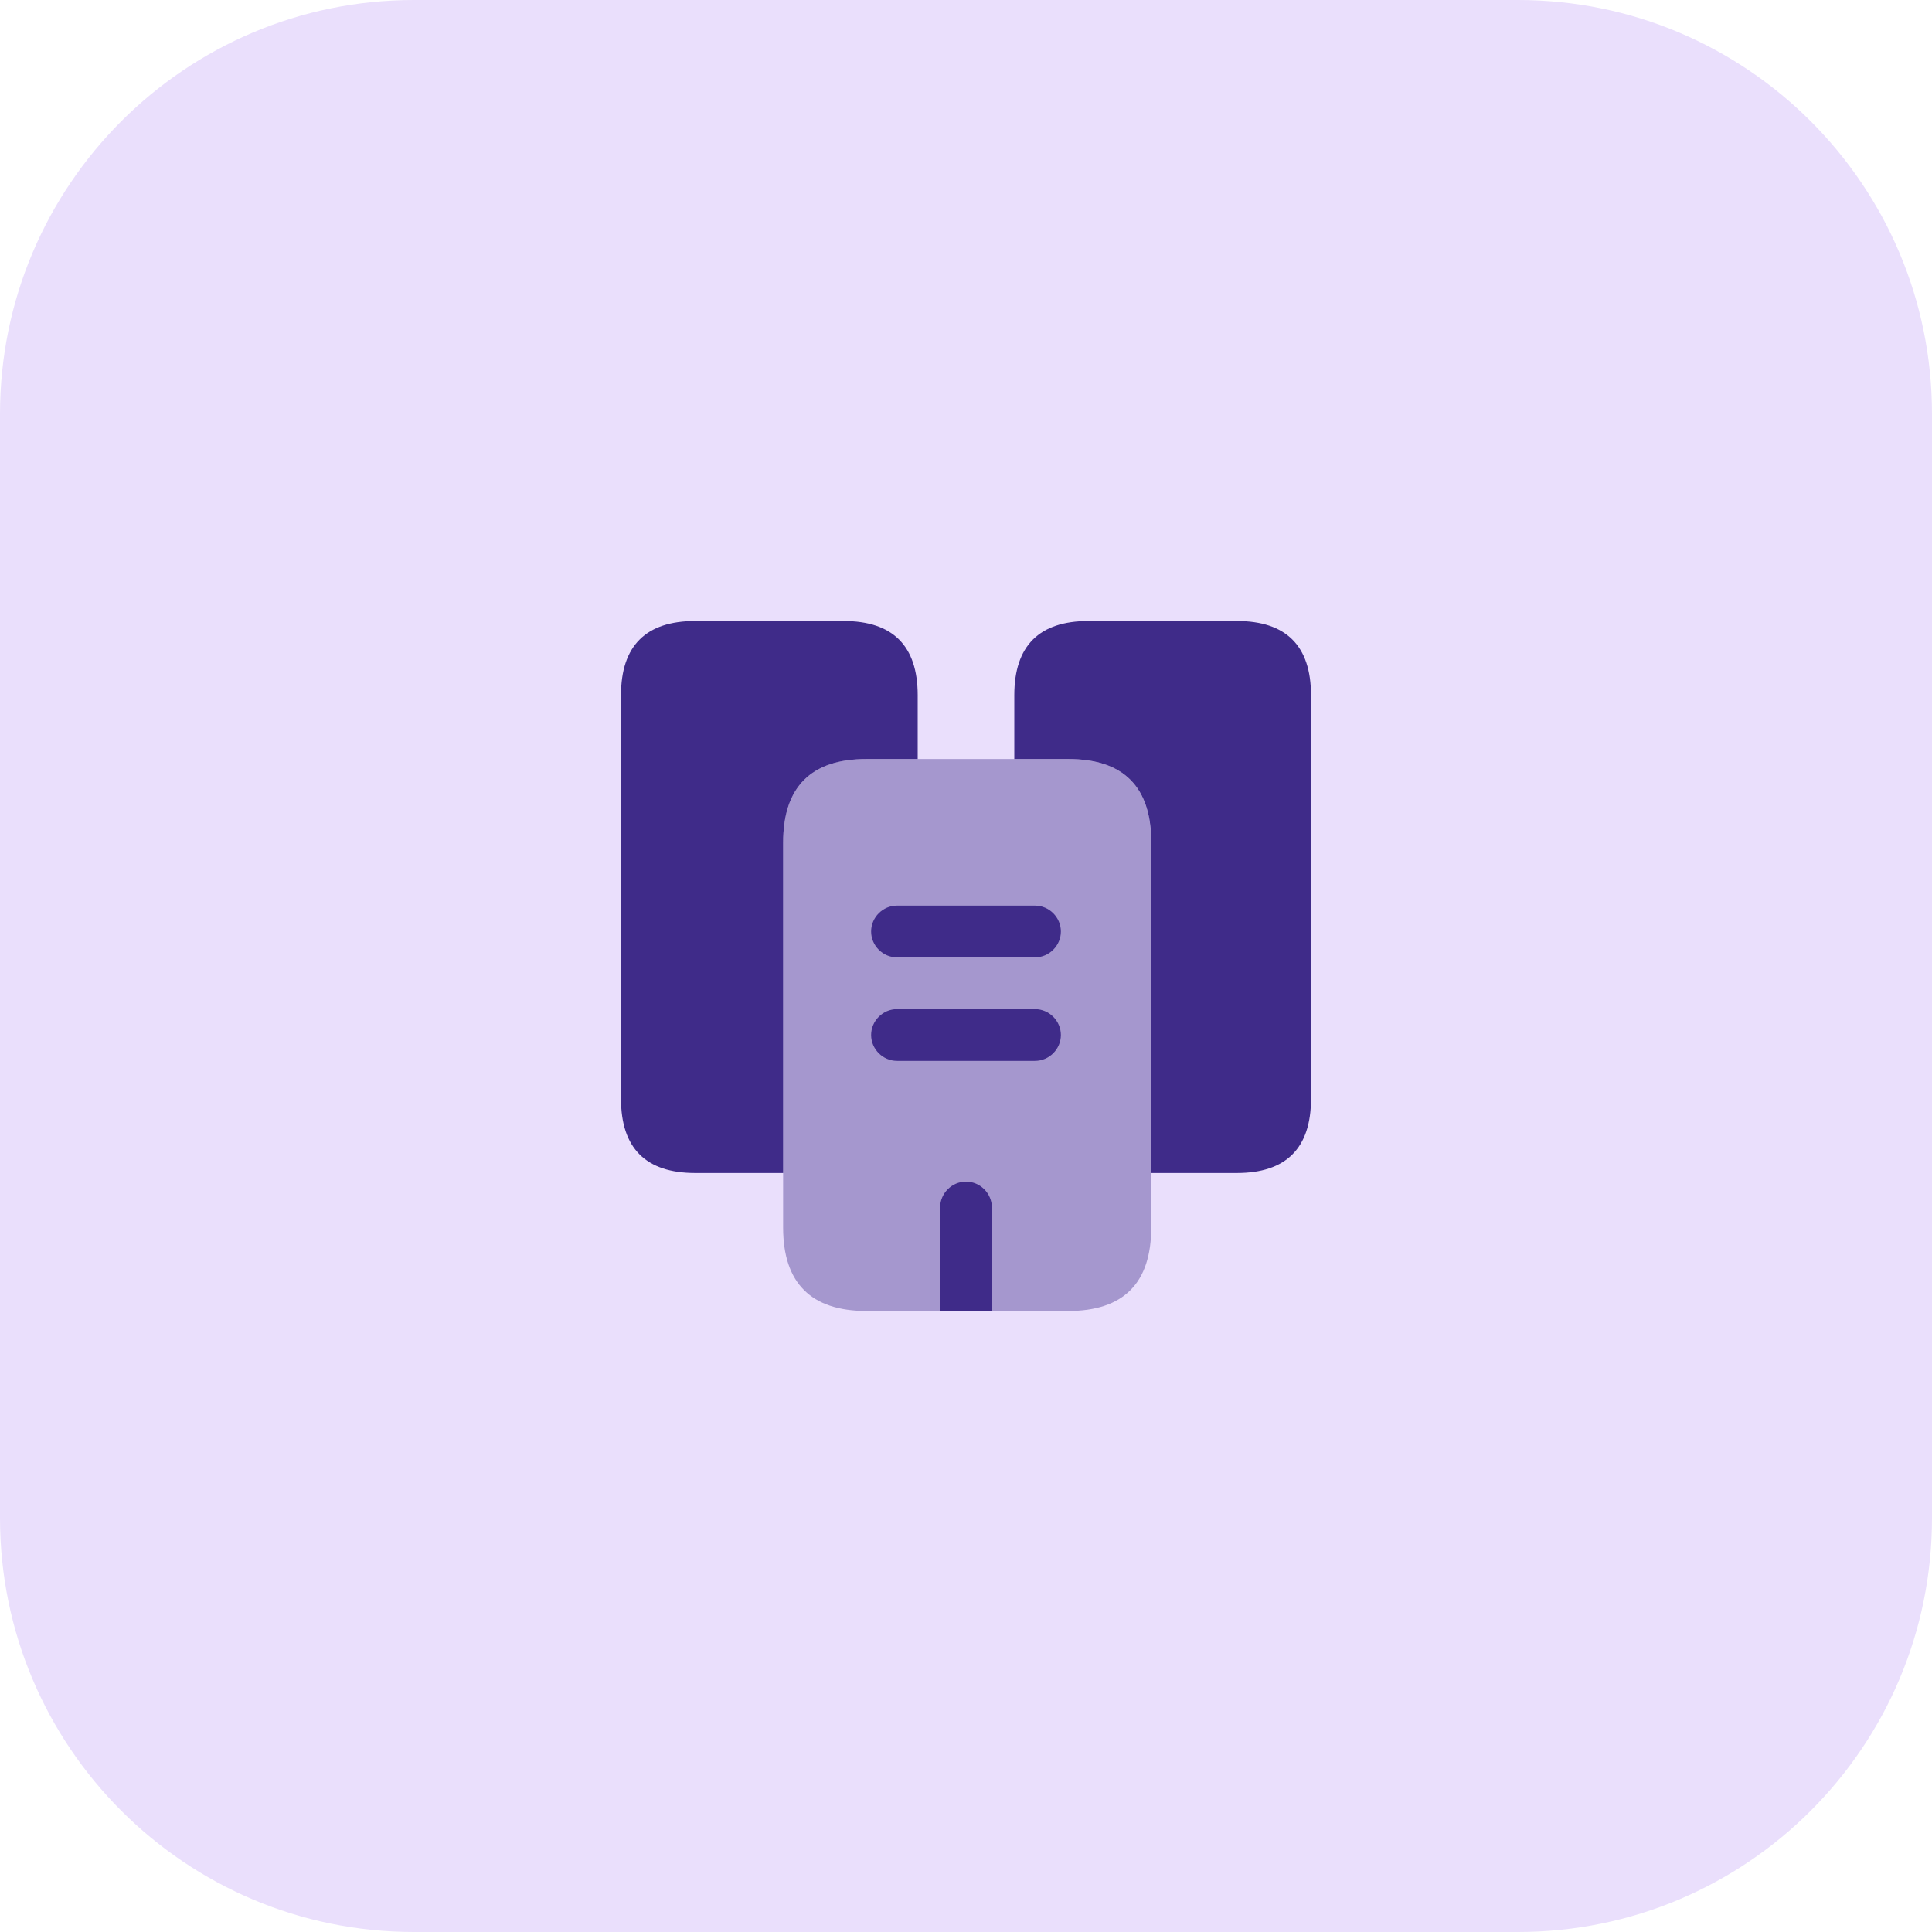
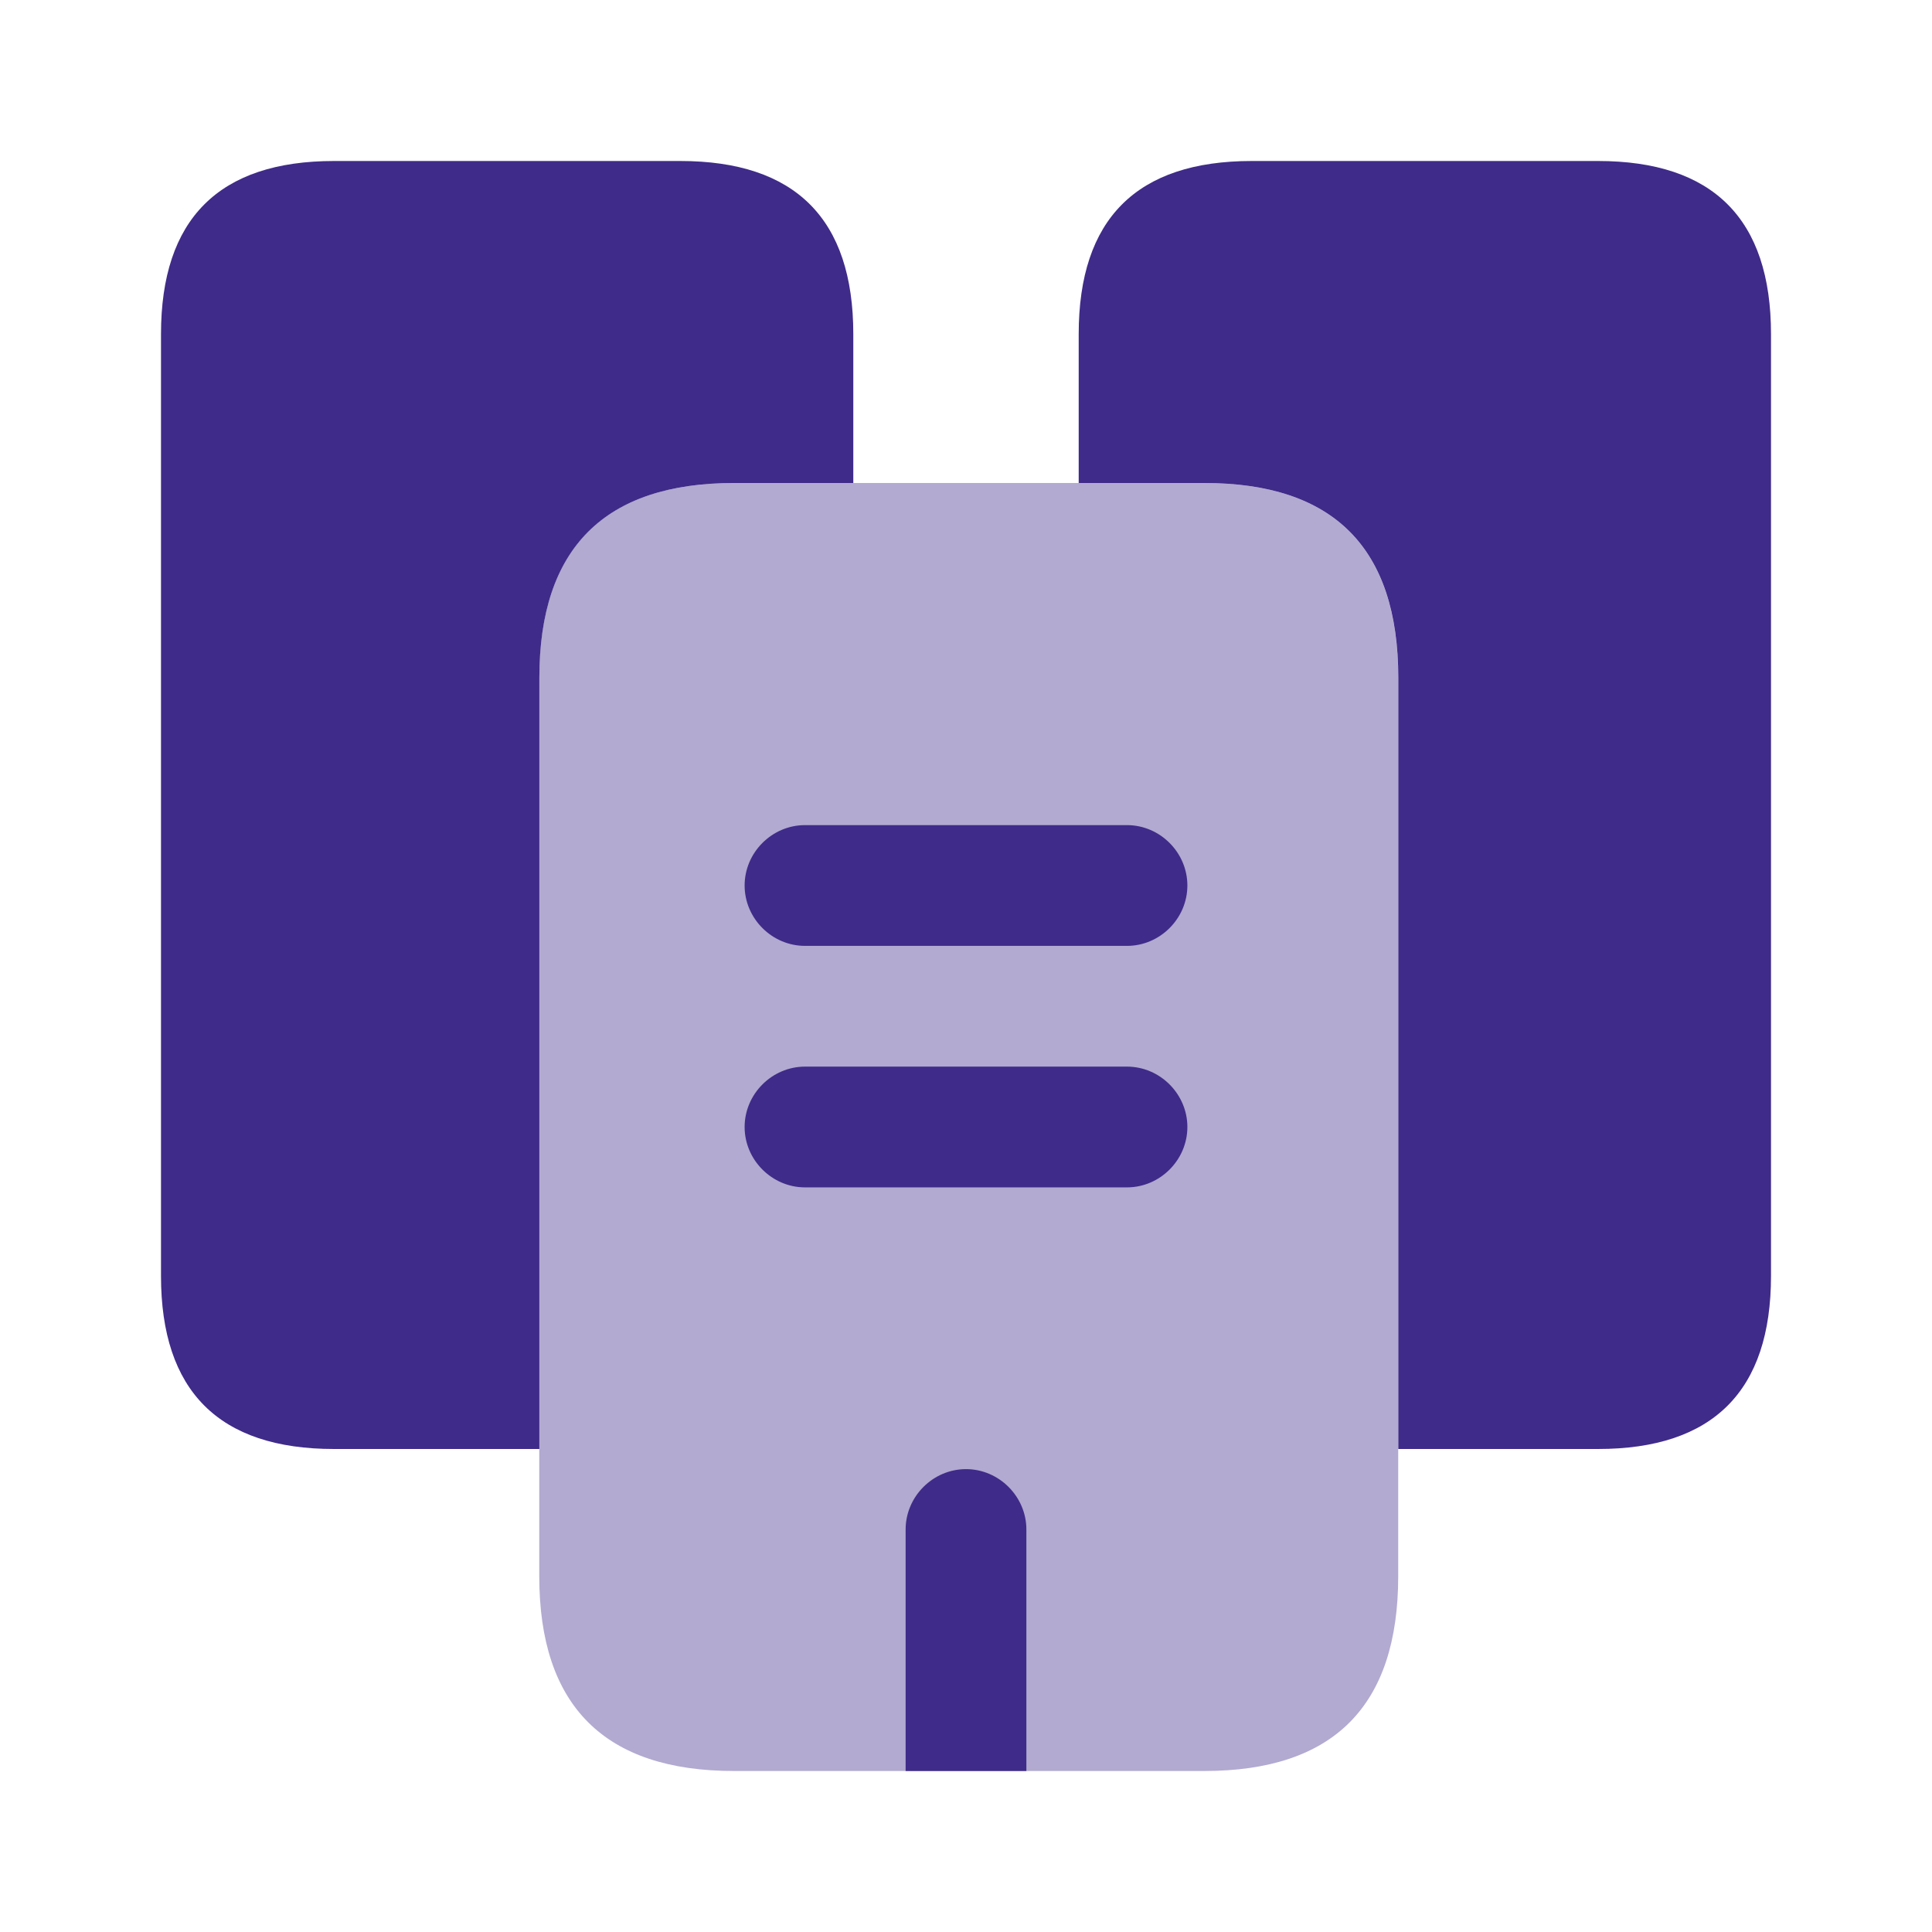
- <svg xmlns="http://www.w3.org/2000/svg" width="56" height="56" viewBox="0 0 56 56" fill="none">
-   <rect width="56" height="56" rx="12" fill="#EADFFC" />
-   <path d="M26.6 20.15V22H25.12C23.51 22 22.7 22.81 22.7 24.42V34H20.15C18.72 34 18 33.28 18 31.85V20.15C18 18.72 18.72 18 20.15 18H24.45C25.88 18 26.6 18.72 26.6 20.15Z" fill="#3F2B89" />
-   <path opacity="0.4" d="M33.369 24.42V35.58C33.369 37.19 32.569 38 30.959 38H25.119C23.509 38 22.699 37.19 22.699 35.58V24.42C22.699 22.81 23.509 22 25.119 22H30.959C32.569 22 33.369 22.81 33.369 24.42Z" fill="#3F2B89" />
-   <path d="M38 20.15V31.85C38 33.28 37.28 34 35.85 34H33.37V24.42C33.37 22.81 32.57 22 30.96 22H29.4V20.15C29.4 18.72 30.12 18 31.55 18H35.85C37.28 18 38 18.72 38 20.15Z" fill="#3F2B89" />
-   <path d="M30 27.75H26C25.59 27.75 25.25 27.41 25.25 27C25.25 26.59 25.59 26.25 26 26.25H30C30.41 26.25 30.75 26.59 30.75 27C30.75 27.41 30.41 27.75 30 27.75Z" fill="#3F2B89" />
-   <path d="M30 30.75H26C25.59 30.75 25.25 30.41 25.25 30C25.25 29.59 25.59 29.25 26 29.25H30C30.41 29.25 30.75 29.59 30.75 30C30.75 30.41 30.41 30.75 30 30.75Z" fill="#3F2B89" />
-   <path d="M28.75 35V38H27.25V35C27.25 34.59 27.59 34.25 28 34.25C28.41 34.25 28.75 34.59 28.75 35Z" fill="#3F2B89" />
+ <svg xmlns="http://www.w3.org/2000/svg" width="24" height="24" viewBox="0 0 24 24" fill="none">
+   <path d="M10.6 4.15V6H9.12C7.51 6 6.7 6.81 6.7 8.42V18H4.15C2.72 18 2 17.28 2 15.85V4.15C2 2.72 2.72 2 4.15 2H8.45C9.88 2 10.6 2.72 10.6 4.15Z" fill="#3F2B89" />
+   <path opacity="0.4" d="M17.369 8.42V19.58C17.369 21.19 16.569 22 14.959 22H9.119C7.509 22 6.699 21.19 6.699 19.58V8.42C6.699 6.81 7.509 6 9.119 6H14.959C16.569 6 17.369 6.81 17.369 8.42Z" fill="#3F2B89" />
+   <path d="M22 4.15V15.85C22 17.28 21.28 18 19.85 18H17.37V8.42C17.37 6.81 16.57 6 14.96 6H13.4V4.15C13.4 2.72 14.12 2 15.55 2H19.85C21.28 2 22 2.72 22 4.15Z" fill="#3F2B89" />
+   <path d="M14 11.75H10C9.59 11.75 9.25 11.41 9.25 11C9.25 10.59 9.59 10.25 10 10.25H14C14.41 10.25 14.75 10.59 14.75 11C14.75 11.41 14.41 11.75 14 11.75Z" fill="#3F2B89" />
+   <path d="M14 14.75H10C9.59 14.75 9.25 14.41 9.25 14C9.25 13.59 9.59 13.25 10 13.25H14C14.41 13.25 14.75 13.59 14.75 14C14.75 14.41 14.41 14.75 14 14.75Z" fill="#3F2B89" />
+   <path d="M12.75 19V22H11.25V19C11.25 18.59 11.59 18.25 12 18.25C12.41 18.25 12.75 18.59 12.75 19Z" fill="#3F2B89" />
</svg>
